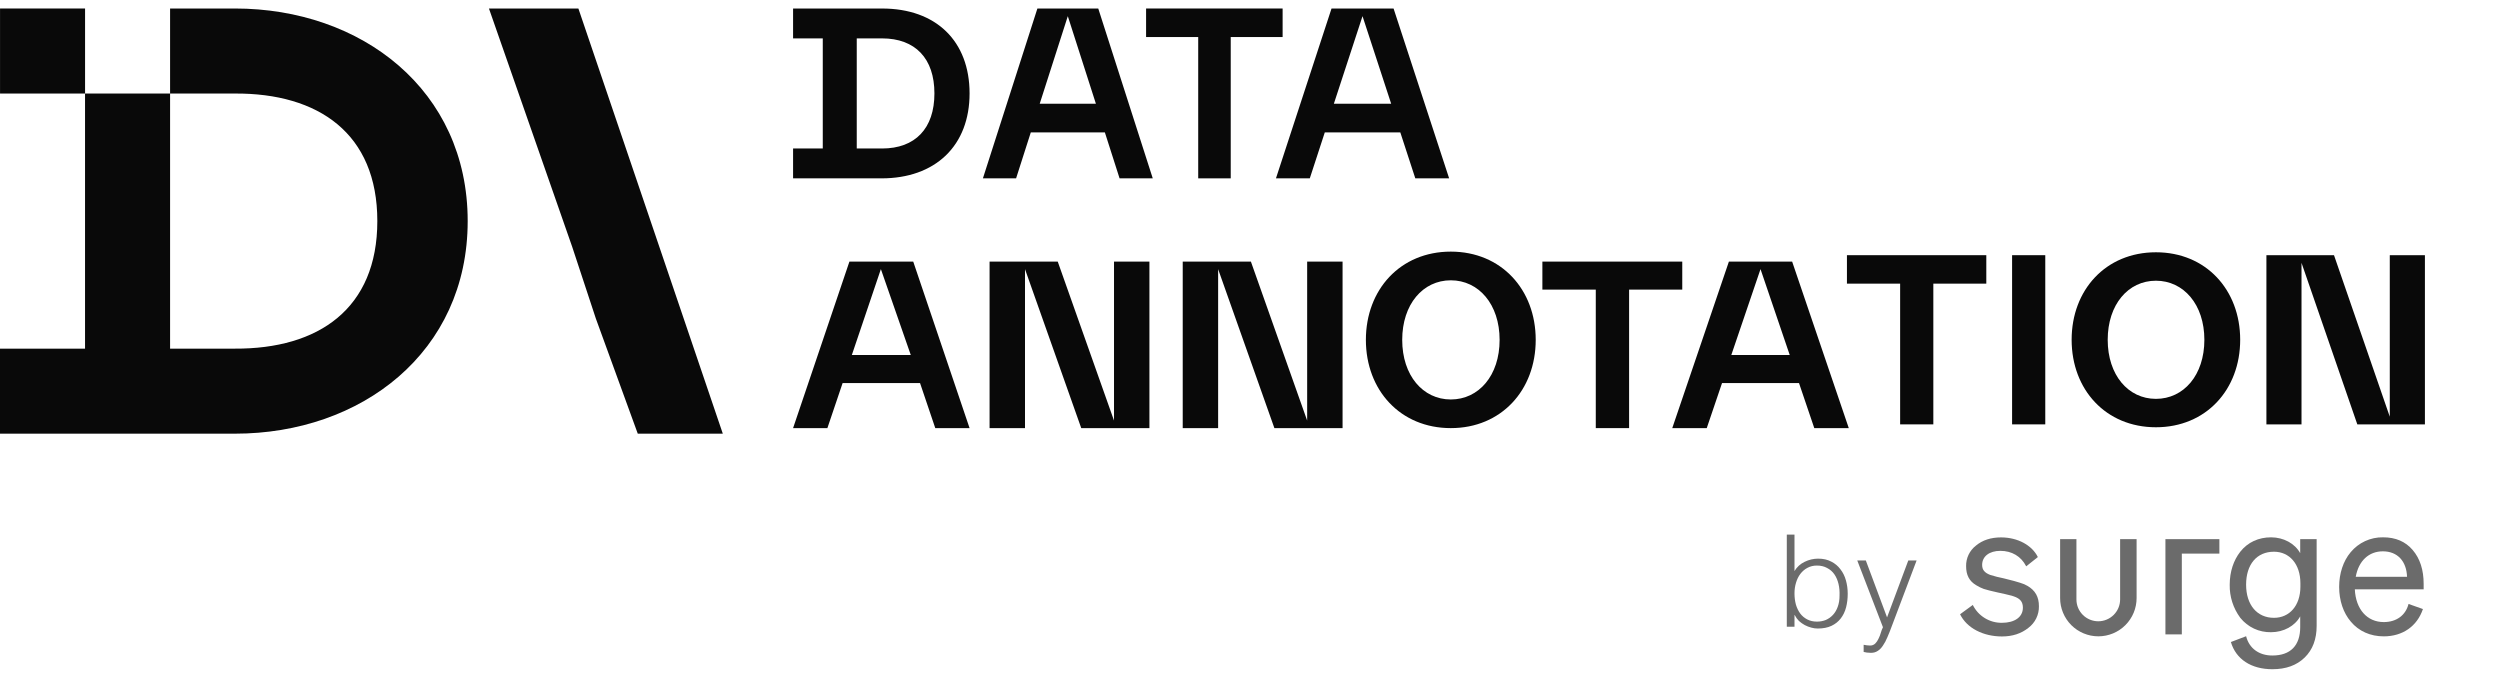
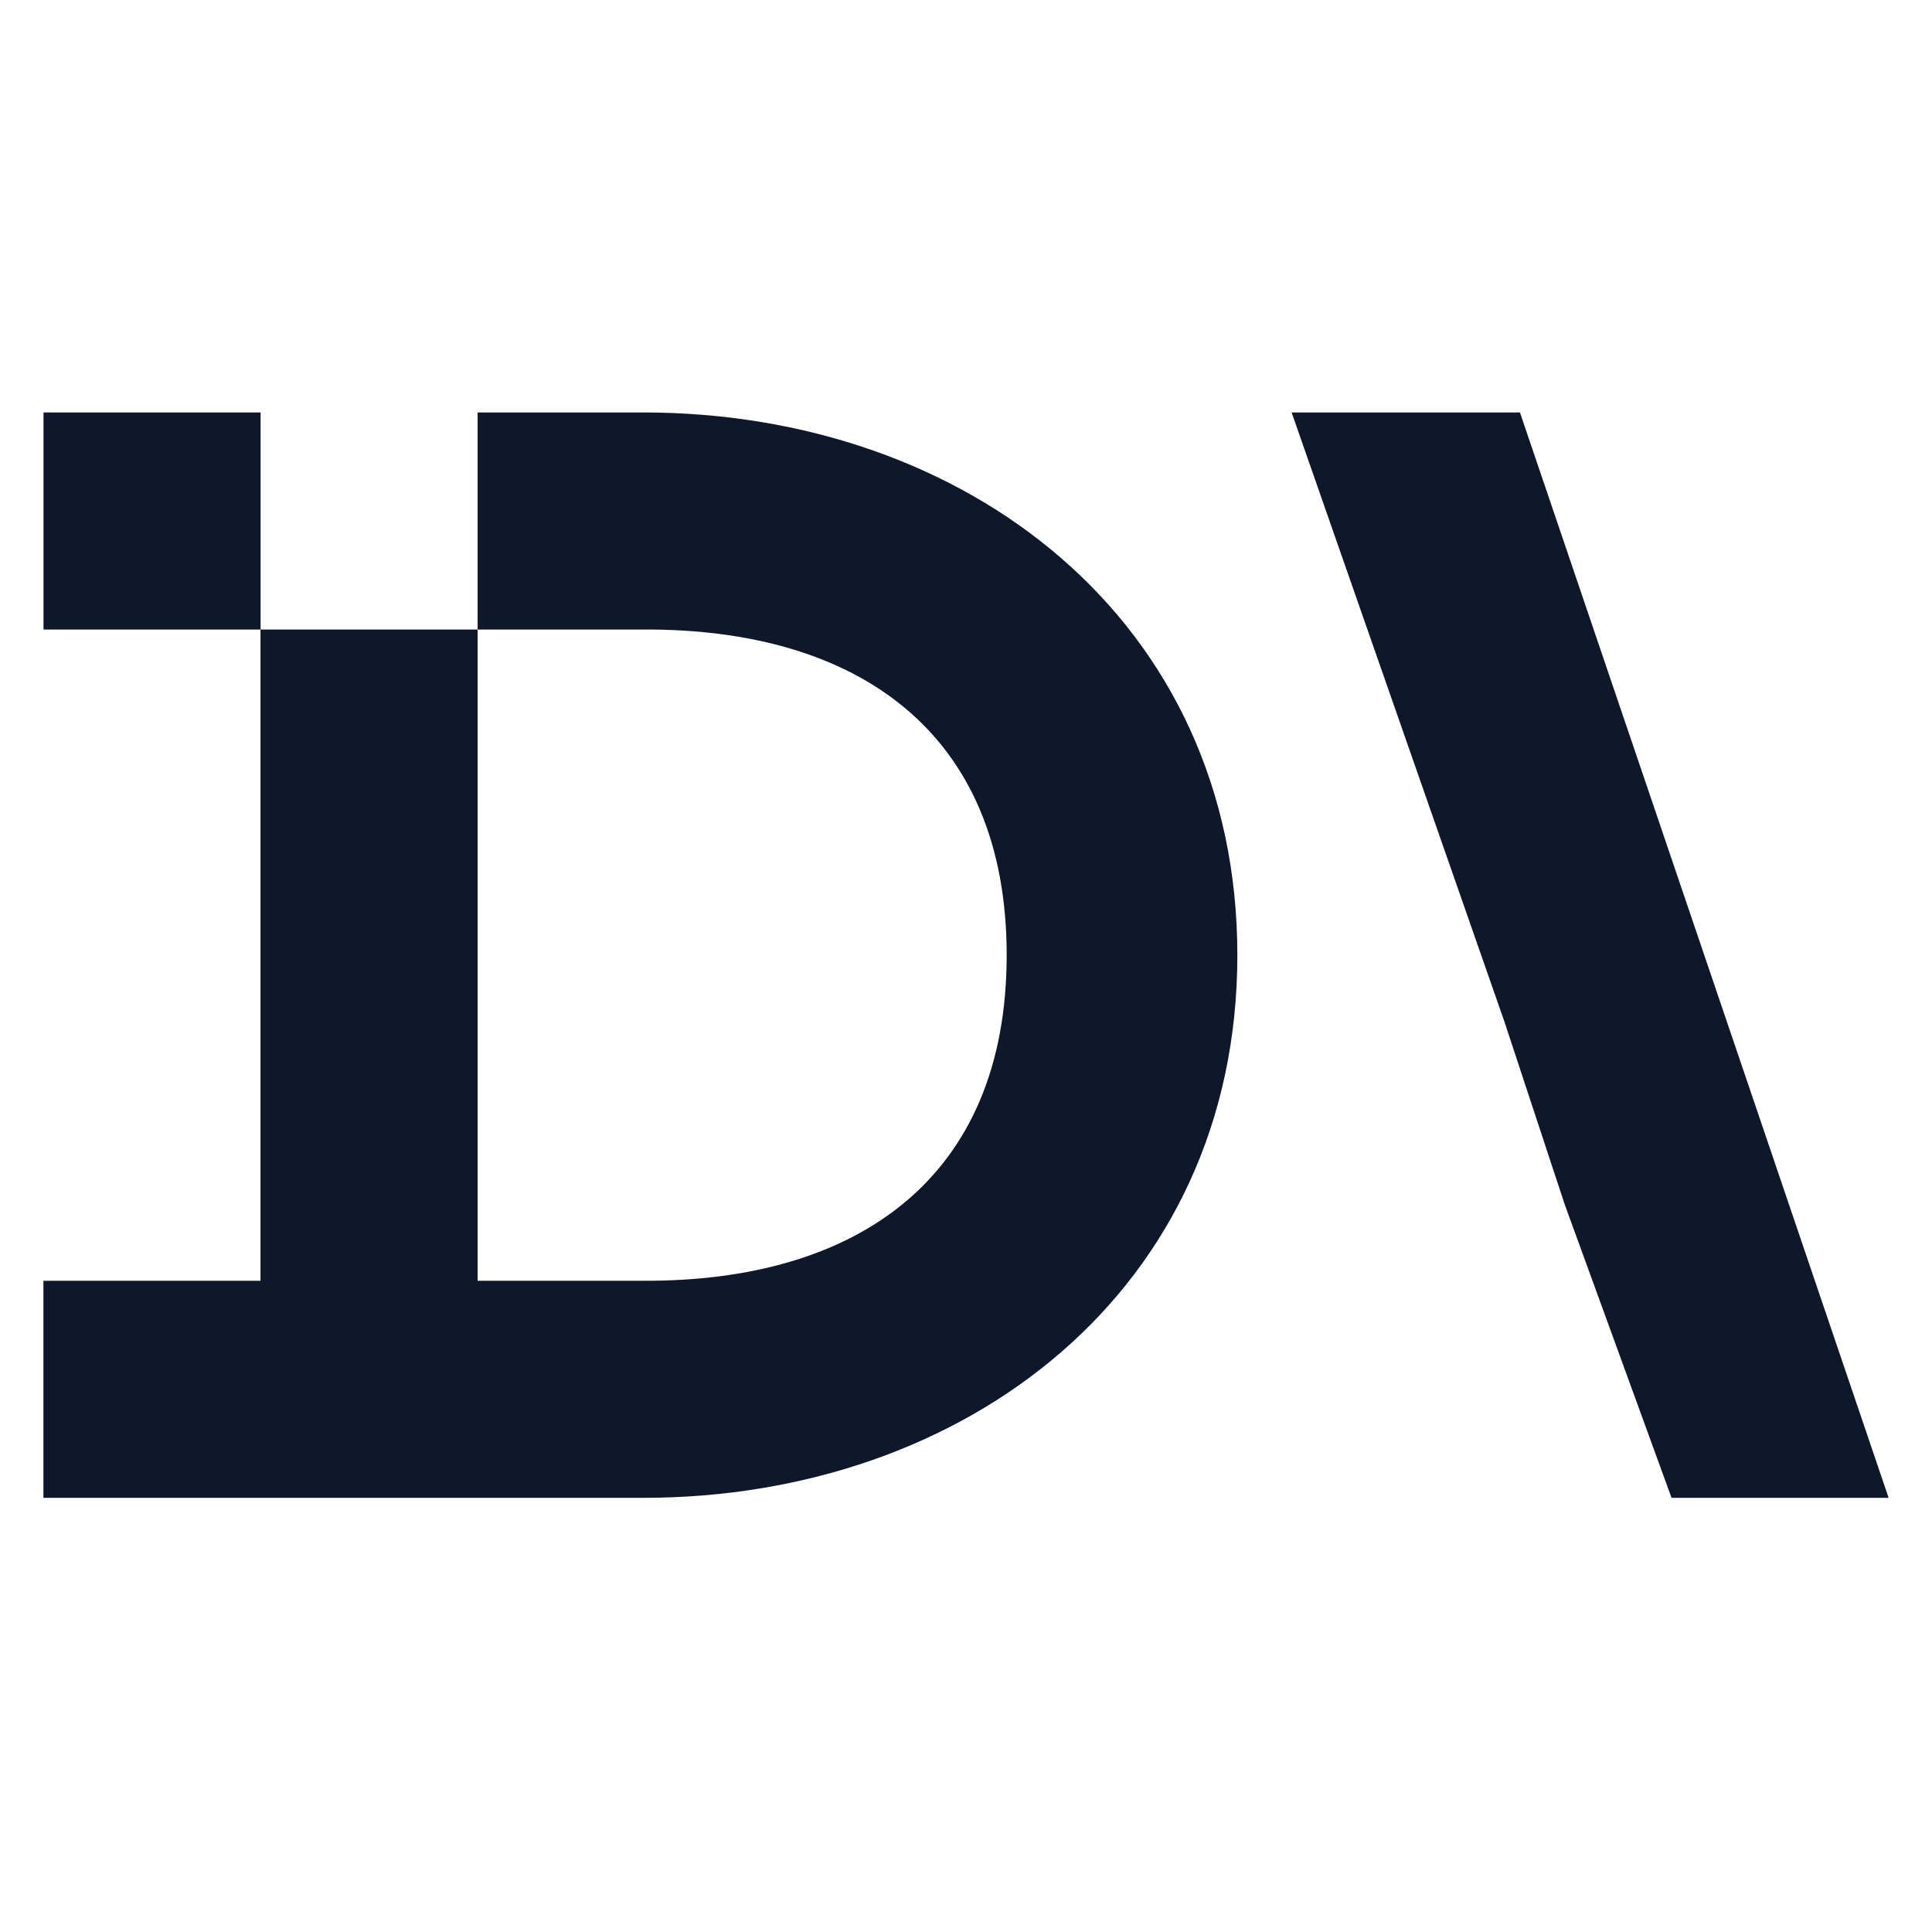
- <svg xmlns="http://www.w3.org/2000/svg" width="147" height="40" viewBox="0 0 147 40" fill="none">
-   <path d="M34.009 0.5H28.75L33.648 14.522L35.037 18.733L37.501 25.5H42.501L34.009 0.5Z" fill="#090909" />
-   <path d="M13.815 0.5H10.001V5.5H13.798C18.733 5.47 22.187 7.85 22.187 12.999C22.187 18.149 18.733 20.528 13.798 20.5H10.001V5.5H5V20.5H0V25.5H13.813C21.25 25.5 27.5 20.71 27.5 12.999C27.5 5.289 21.25 0.5 13.813 0.5H13.815Z" fill="#090909" />
-   <path d="M5.002 0.5H0.002V5.5H5.002V0.5Z" fill="#090909" />
-   <path d="M70.455 10.487H72.367V2.178H75.418V0.5H67.39V2.178H70.455V10.487Z" fill="#090909" />
-   <path d="M51.867 0.5H46.633V2.257H48.379V8.73H46.633V10.487H51.839C53.392 10.487 54.695 10.022 55.609 9.145C56.526 8.263 57.011 7.001 57.011 5.494C57.011 2.414 55.04 0.501 51.867 0.501V0.5ZM51.861 8.73H50.377V2.257H51.861C53.82 2.257 54.944 3.437 54.944 5.494C54.944 7.551 53.82 8.732 51.861 8.732V8.73Z" fill="#090909" />
-   <path d="M53.695 15.382H49.946L46.633 25.173H48.65L49.546 22.523H54.098L54.994 25.173H57.011L53.698 15.382H53.695ZM50.088 20.875L51.796 15.824L53.554 20.875H50.088Z" fill="#090909" />
-   <path d="M65.504 15.382V24.73L62.195 15.382H60.27H60.113H58.187V25.173H60.27V15.826L63.577 25.173H65.504H65.661H67.586V15.382H65.504Z" fill="#090909" />
-   <path d="M76.861 15.382V24.73L73.553 15.382H71.626H71.469H69.544V25.173H71.626V15.826L74.934 25.173H76.861H77.018H78.943V15.382H76.861Z" fill="#090909" />
-   <path d="M85.307 14.795C82.337 14.795 80.314 17.027 80.314 19.984C80.314 22.942 82.338 25.173 85.307 25.173C88.275 25.173 90.3 22.942 90.3 19.984C90.3 17.027 88.275 14.795 85.307 14.795ZM85.307 23.489C83.668 23.489 82.45 22.081 82.45 19.985C82.45 17.89 83.667 16.482 85.307 16.482C86.947 16.482 88.177 17.89 88.177 19.985C88.177 22.081 86.954 23.489 85.307 23.489Z" fill="#090909" />
-   <path d="M81.94 0.5H78.294L75.026 10.487H77.016L77.898 7.784H82.338L83.22 10.487H85.209L81.942 0.5H81.94ZM78.431 6.1L80.116 0.95L81.801 6.1H78.431Z" fill="#090909" />
-   <path d="M93.832 25.173H95.791V17.029H98.917V15.382H90.692V17.029H93.832V25.173Z" fill="#090909" />
-   <path d="M105.376 15.382H101.659L98.329 25.173H100.357L101.256 22.523H105.781L106.68 25.173H108.708L105.378 15.382H105.376ZM101.801 20.874L103.518 15.824L105.236 20.874H101.801Z" fill="#090909" />
-   <path d="M64.576 0.5H60.999L57.795 10.487H59.746L60.611 7.784H64.966L65.831 10.487H67.782L64.577 0.5H64.576ZM61.135 6.1L62.787 0.95L64.439 6.1H61.135Z" fill="#090909" />
-   <path d="M140.519 15.005V24.502L137.239 15.005H135.329H135.174H133.265V24.953H135.329V15.455L138.61 24.953H140.519H140.675H142.585V15.005H140.519Z" fill="#090909" />
-   <path d="M126.768 14.834C123.821 14.834 121.812 17.046 121.812 19.979C121.812 22.911 123.822 25.123 126.768 25.123C129.714 25.123 131.723 22.911 131.723 19.979C131.723 17.046 129.714 14.834 126.768 14.834ZM126.768 23.453C125.142 23.453 123.933 22.058 123.933 19.98C123.933 17.902 125.14 16.506 126.768 16.506C128.396 16.506 129.617 17.902 129.617 19.98C129.617 22.058 128.402 23.453 126.768 23.453Z" fill="#090909" />
-   <path d="M111.728 24.953H113.68V16.678H116.795V15.005H108.6V16.678H111.728V24.953Z" fill="#090909" />
-   <path d="M120.262 15.005H118.311V24.953H120.262V15.005Z" fill="#090909" />
-   <g opacity="0.6">
-     <path d="M105.516 34.888C105.516 35.123 105.544 35.344 105.599 35.55C105.659 35.751 105.744 35.926 105.855 36.077C105.965 36.222 106.103 36.337 106.268 36.423C106.434 36.508 106.622 36.551 106.833 36.551C107.024 36.551 107.199 36.518 107.36 36.453C107.52 36.383 107.661 36.282 107.781 36.152C107.901 36.021 107.994 35.863 108.059 35.678C108.13 35.487 108.165 35.269 108.165 35.023C108.175 34.777 108.155 34.549 108.105 34.338C108.054 34.123 107.974 33.934 107.864 33.774C107.753 33.613 107.61 33.488 107.435 33.398C107.264 33.302 107.064 33.255 106.833 33.255C106.627 33.255 106.442 33.3 106.276 33.39C106.115 33.475 105.977 33.593 105.862 33.744C105.752 33.889 105.666 34.062 105.606 34.263C105.546 34.459 105.516 34.667 105.516 34.888ZM105.516 36.852H105.064V31.434H105.516V33.578C105.661 33.337 105.86 33.157 106.11 33.036C106.366 32.911 106.632 32.848 106.908 32.848C107.204 32.848 107.46 32.906 107.676 33.021C107.896 33.132 108.077 33.282 108.217 33.473C108.363 33.658 108.471 33.877 108.541 34.128C108.611 34.378 108.646 34.639 108.646 34.91C108.646 35.196 108.614 35.465 108.549 35.715C108.483 35.966 108.378 36.184 108.232 36.37C108.092 36.551 107.911 36.694 107.691 36.799C107.47 36.904 107.202 36.957 106.885 36.957C106.76 36.957 106.632 36.94 106.502 36.904C106.371 36.869 106.243 36.819 106.118 36.754C105.998 36.689 105.885 36.608 105.779 36.513C105.679 36.413 105.596 36.297 105.531 36.167H105.516V36.852ZM109.582 37.913C109.642 37.923 109.702 37.933 109.763 37.943C109.828 37.953 109.893 37.958 109.958 37.958C110.084 37.958 110.187 37.918 110.267 37.837C110.347 37.757 110.412 37.659 110.462 37.544C110.518 37.434 110.563 37.316 110.598 37.19C110.633 37.07 110.673 36.967 110.718 36.882L109.206 32.954H109.71L110.959 36.302L112.208 32.954H112.697L111.245 36.799C111.155 37.045 111.067 37.266 110.982 37.461C110.901 37.657 110.814 37.822 110.718 37.958C110.628 38.098 110.525 38.204 110.41 38.274C110.299 38.349 110.166 38.387 110.011 38.387C109.931 38.387 109.853 38.382 109.778 38.372C109.707 38.362 109.642 38.349 109.582 38.334V37.913Z" fill="#090909" />
-     <path d="M119.202 34.442C119.067 34.366 118.923 34.307 118.774 34.264C118.614 34.21 118.303 34.125 117.821 34.007C117.551 33.955 117.284 33.887 117.021 33.804C116.689 33.675 116.55 33.504 116.55 33.215C116.55 32.712 116.978 32.39 117.62 32.39C118.295 32.39 118.842 32.712 119.141 33.3L119.826 32.755C119.483 32.059 118.638 31.599 117.663 31.599C117.064 31.599 116.572 31.76 116.186 32.081C116.002 32.223 115.853 32.407 115.752 32.617C115.652 32.827 115.602 33.058 115.607 33.29C115.607 33.805 115.785 34.169 116.207 34.415C116.346 34.501 116.493 34.573 116.646 34.629C116.818 34.683 117.096 34.758 117.492 34.843C117.824 34.919 118.049 34.961 118.146 34.993C118.237 35.011 118.326 35.035 118.412 35.068C118.797 35.197 118.946 35.4 118.946 35.732C118.946 36.289 118.453 36.621 117.715 36.621C117.359 36.626 117.009 36.53 116.706 36.344C116.402 36.159 116.158 35.89 116.001 35.571L115.252 36.118C115.648 36.932 116.612 37.424 117.715 37.424C118.337 37.424 118.85 37.252 119.267 36.92C119.464 36.772 119.624 36.58 119.732 36.358C119.84 36.137 119.894 35.893 119.889 35.647C119.889 35.096 119.674 34.711 119.202 34.442Z" fill="#090909" />
-     <path d="M135.252 32.527C134.941 31.959 134.275 31.595 133.539 31.595C132.803 31.595 132.168 31.884 131.729 32.441C131.333 32.944 131.107 33.619 131.107 34.379C131.093 35.08 131.312 35.765 131.729 36.328C131.946 36.598 132.222 36.815 132.535 36.962C132.849 37.109 133.192 37.181 133.539 37.174C134.277 37.174 134.941 36.81 135.252 36.242V36.874C135.252 37.955 134.684 38.544 133.613 38.544C132.832 38.544 132.254 38.127 132.071 37.41L131.176 37.751C131.476 38.768 132.375 39.35 133.617 39.35C134.41 39.35 135.039 39.126 135.513 38.665C135.986 38.205 136.219 37.584 136.219 36.799V31.702H135.252V32.527ZM135.263 34.497C135.263 35.611 134.62 36.328 133.71 36.328C132.714 36.328 132.071 35.567 132.071 34.379C132.071 33.191 132.694 32.441 133.71 32.441C134.62 32.441 135.263 33.169 135.263 34.294V34.497Z" fill="#090909" />
-     <path d="M142.511 34.335C142.511 33.51 142.297 32.846 141.868 32.343C141.44 31.84 140.861 31.594 140.123 31.594C139.76 31.588 139.4 31.664 139.07 31.816C138.74 31.968 138.449 32.192 138.217 32.472C137.778 32.996 137.542 33.724 137.542 34.507C137.542 35.32 137.789 36.038 138.227 36.551C138.699 37.118 139.383 37.418 140.166 37.418C141.269 37.418 142.125 36.829 142.468 35.812L141.622 35.512C141.451 36.186 140.904 36.578 140.166 36.578C139.181 36.578 138.517 35.818 138.464 34.651H142.511V34.335ZM138.517 33.917C138.688 32.975 139.288 32.418 140.112 32.418C140.98 32.418 141.504 33.007 141.534 33.917H138.517Z" fill="#090909" />
-     <path d="M127.327 31.702V32.552V37.302H128.291V32.552H130.5V31.702H128.291H127.327Z" fill="#090909" />
-     <path d="M124.663 31.702V35.246C124.663 35.587 124.528 35.913 124.287 36.154C124.046 36.395 123.72 36.531 123.379 36.531C123.038 36.531 122.711 36.396 122.47 36.155C122.229 35.914 122.094 35.587 122.094 35.246V31.702H121.135V35.168C121.135 35.764 121.372 36.336 121.793 36.758C122.215 37.179 122.787 37.416 123.383 37.416C123.98 37.416 124.552 37.179 124.973 36.758C125.395 36.336 125.632 35.764 125.632 35.168V31.702H124.663Z" fill="#090909" />
-   </g>
+ <svg xmlns="http://www.w3.org/2000/svg" viewBox="-1 -9 44.5 44.5" fill="none">
+   <path d="M34.009 0.5H28.75L33.648 14.522L35.037 18.733L37.501 25.5H42.501L34.009 0.5Z" fill="#0F172A" />
+   <path d="M13.815 0.5H10.001V5.5H13.798C18.733 5.47 22.187 7.85 22.187 12.999C22.187 18.149 18.733 20.528 13.798 20.5H10.001V5.5H5V20.5H0V25.5H13.813C21.25 25.5 27.5 20.71 27.5 12.999C27.5 5.289 21.25 0.5 13.813 0.5H13.815Z" fill="#0F172A" />
+   <path d="M5.002 0.5H0.002V5.5H5.002V0.5Z" fill="#0F172A" />
</svg>
